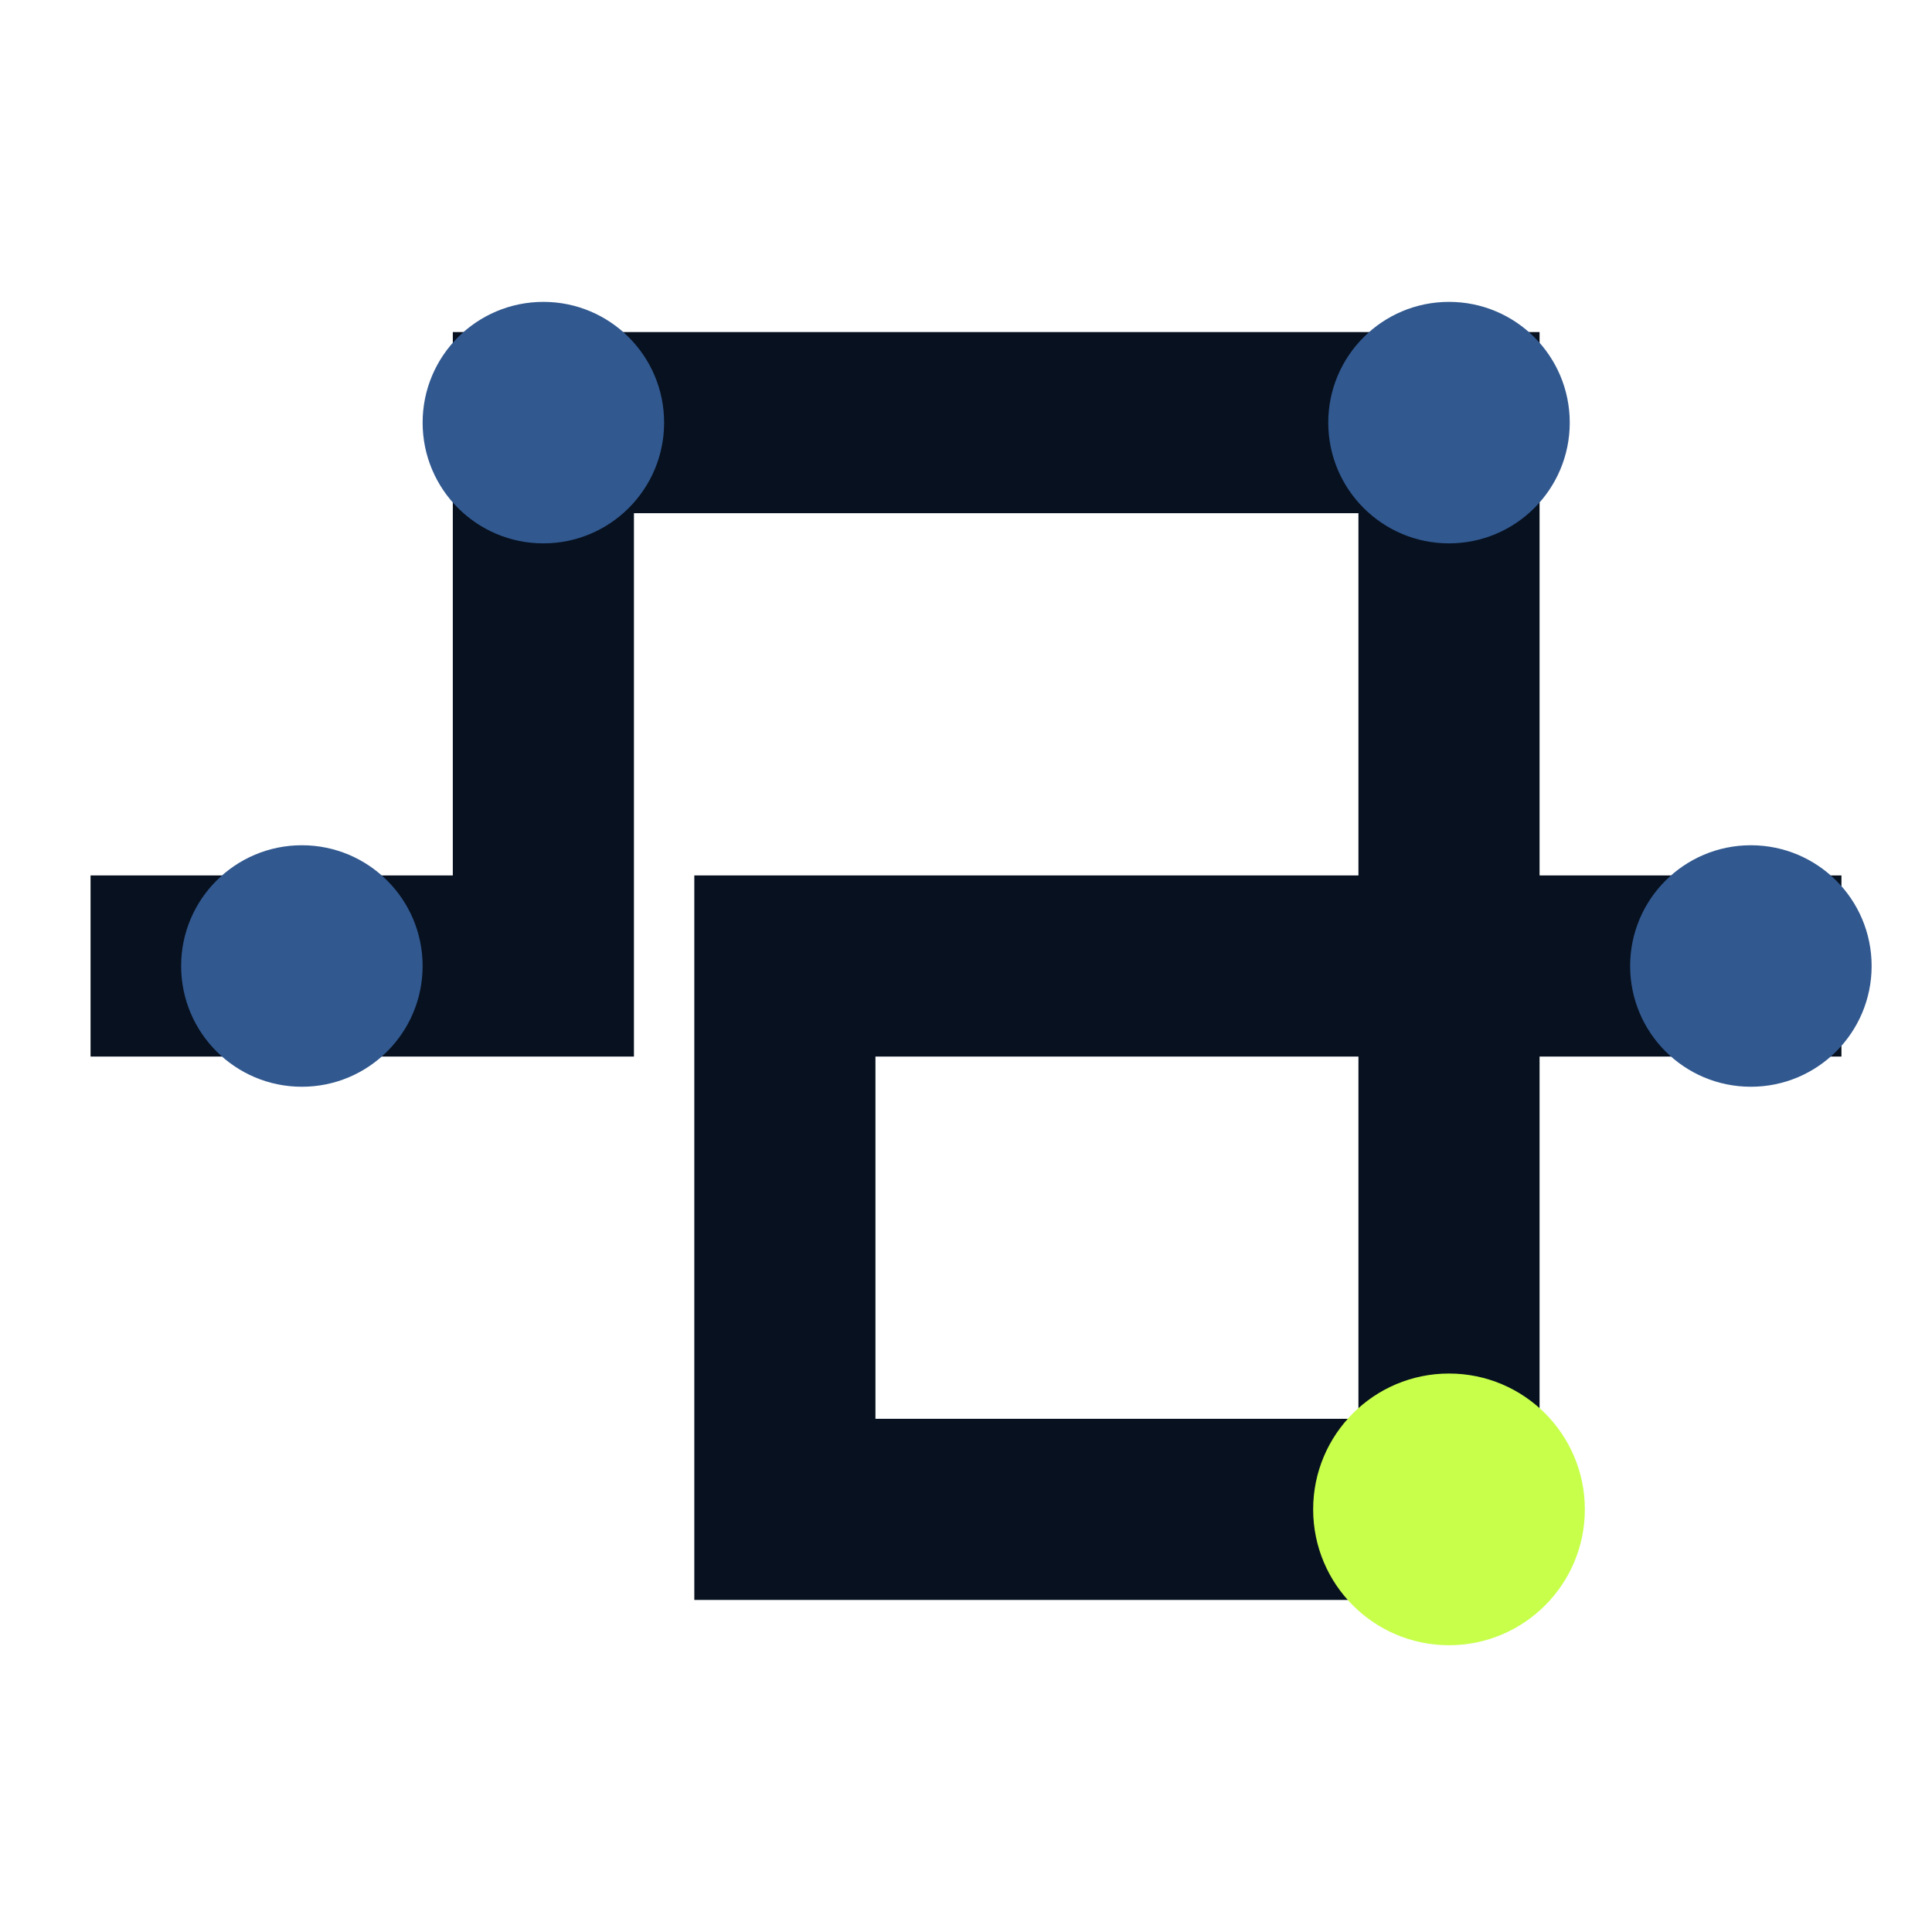
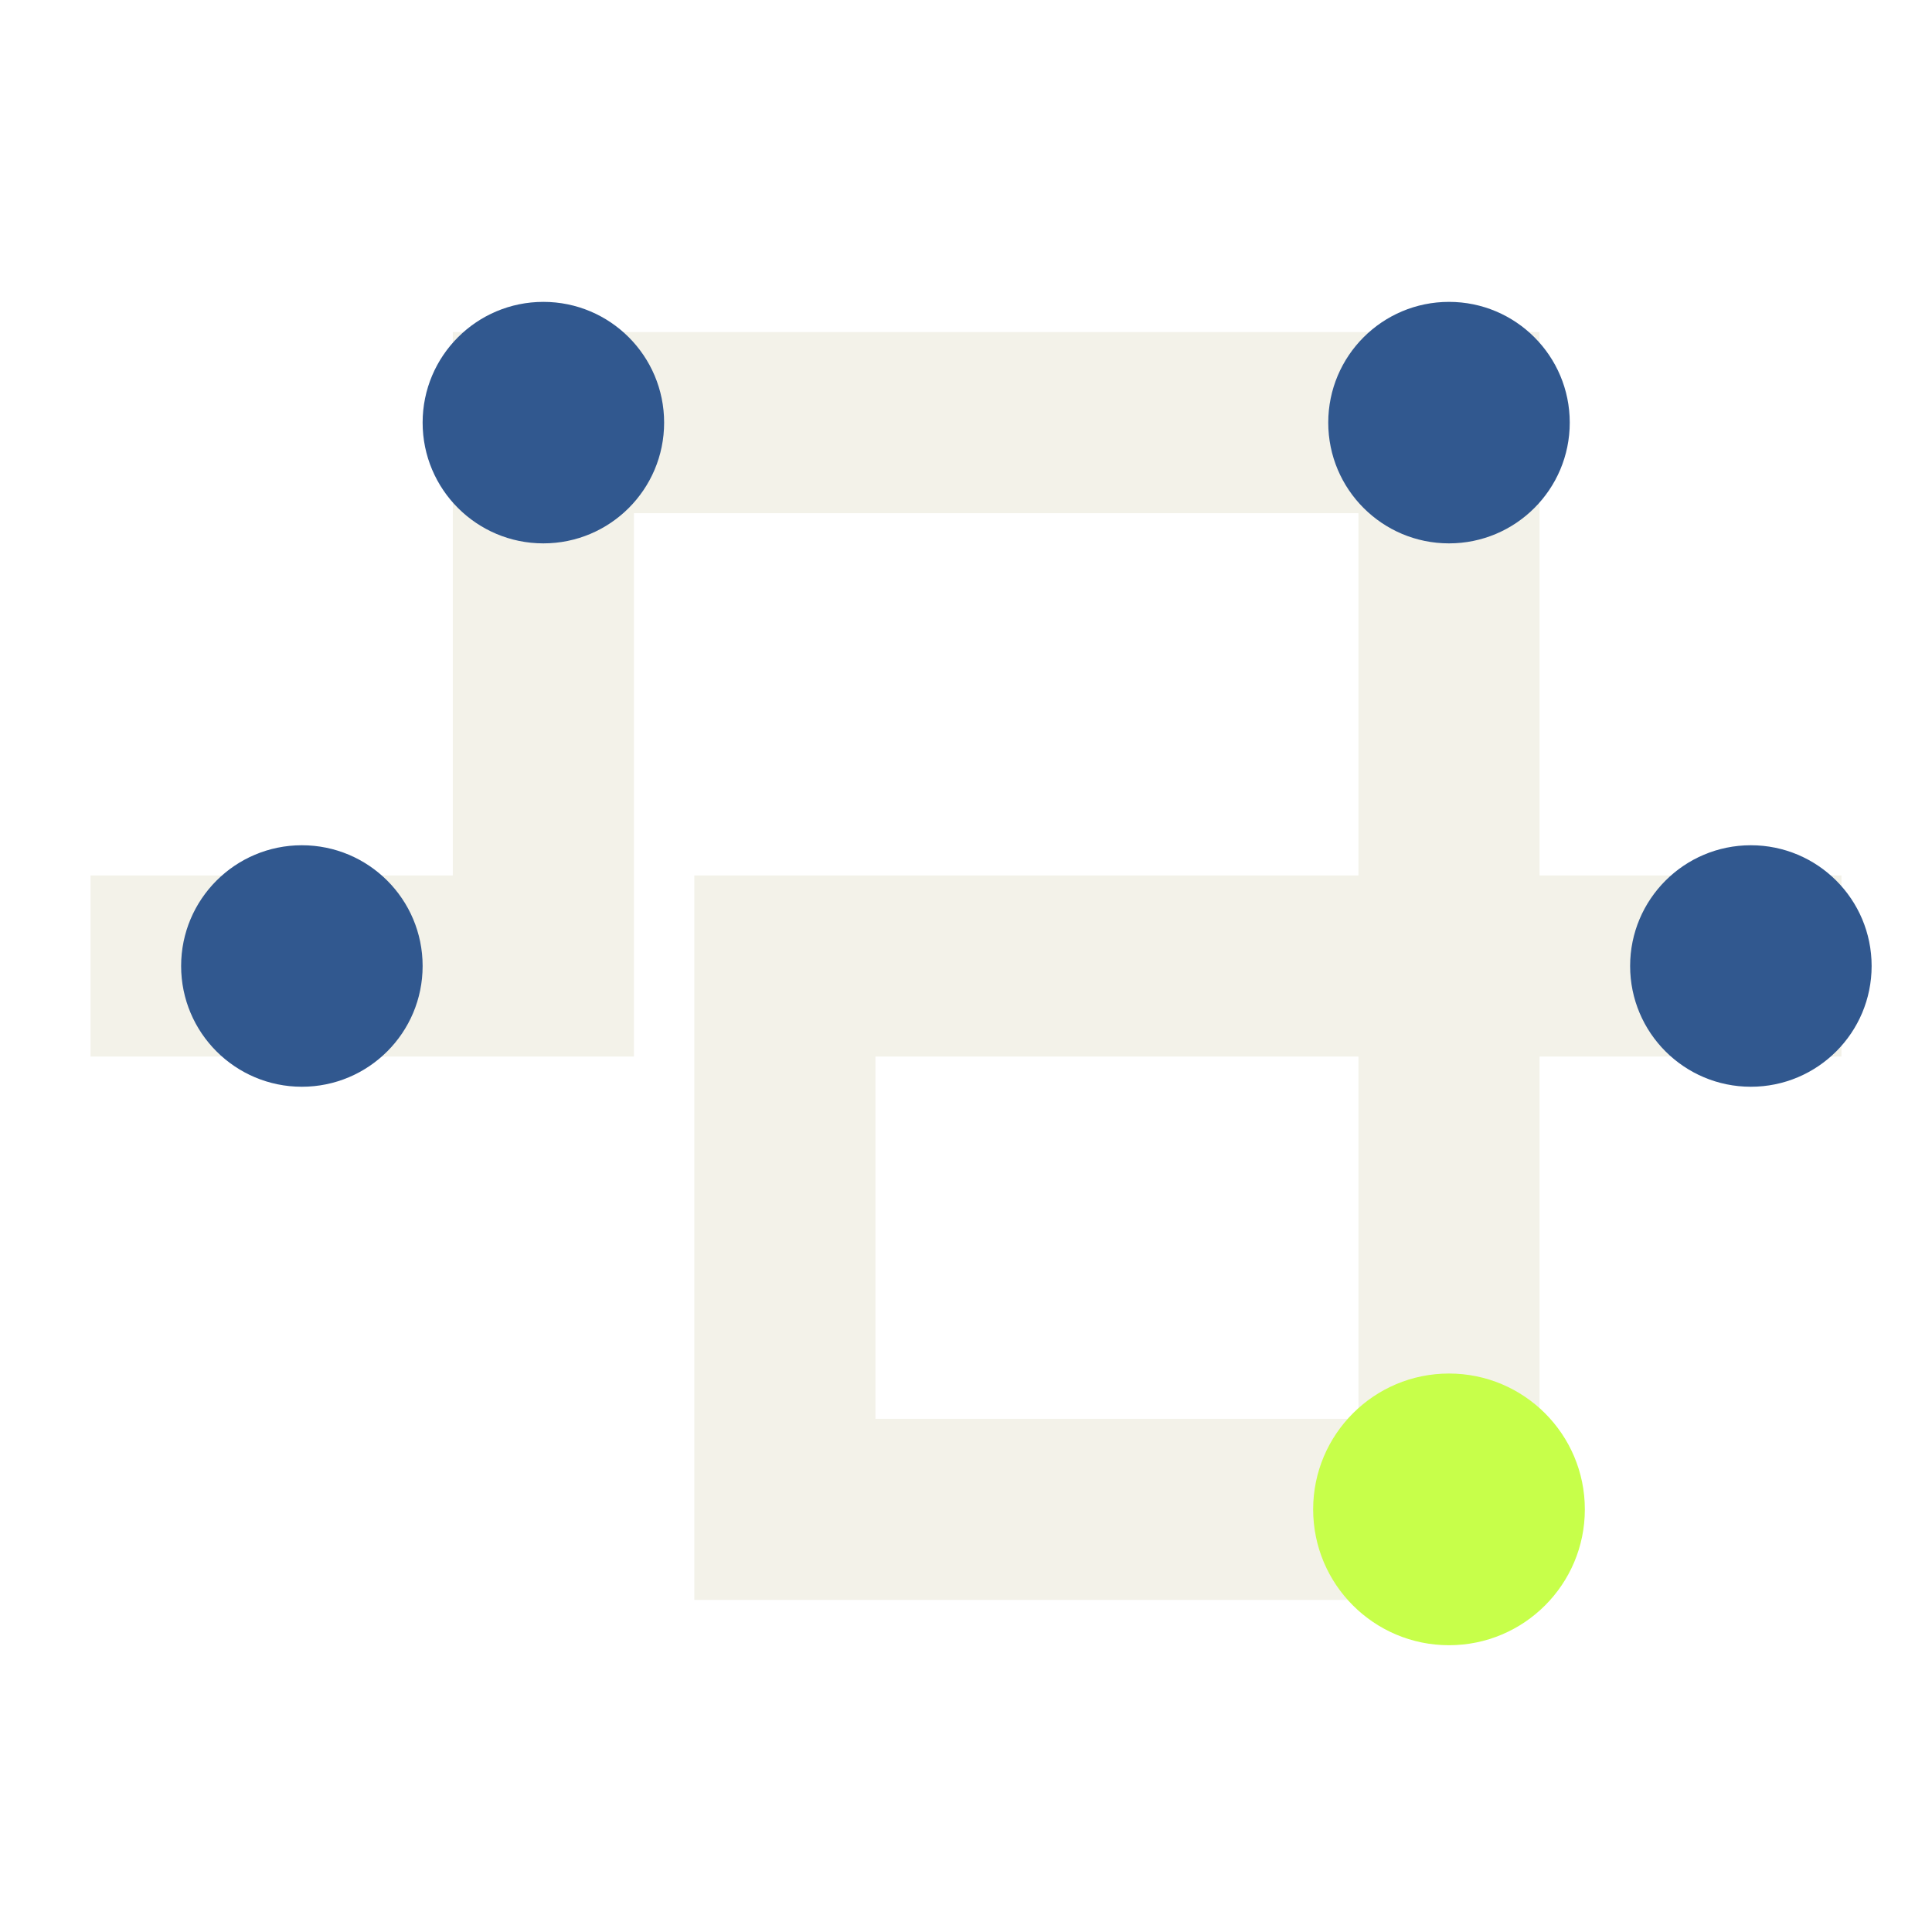
<svg xmlns="http://www.w3.org/2000/svg" viewBox="0 0 128 128" role="img" aria-labelledby="title desc">
-   <path d="M12 64h24V28h60v72H52V64h64" fill="none" stroke="#07111f" stroke-width="12" stroke-linecap="square" stroke-linejoin="miter" />
+   <path d="M12 64h24V28h60v72H52V64h64" fill="none" stroke="#f3f2e9" stroke-width="12" stroke-linecap="square" stroke-linejoin="miter" />
  <g fill="#31588f">
    <circle cx="20" cy="64" r="8" />
    <circle cx="36" cy="28" r="8" />
    <circle cx="96" cy="28" r="8" />
    <circle cx="116" cy="64" r="8" />
  </g>
  <circle cx="96" cy="100" r="9" fill="#c7ff4a" />
</svg>
